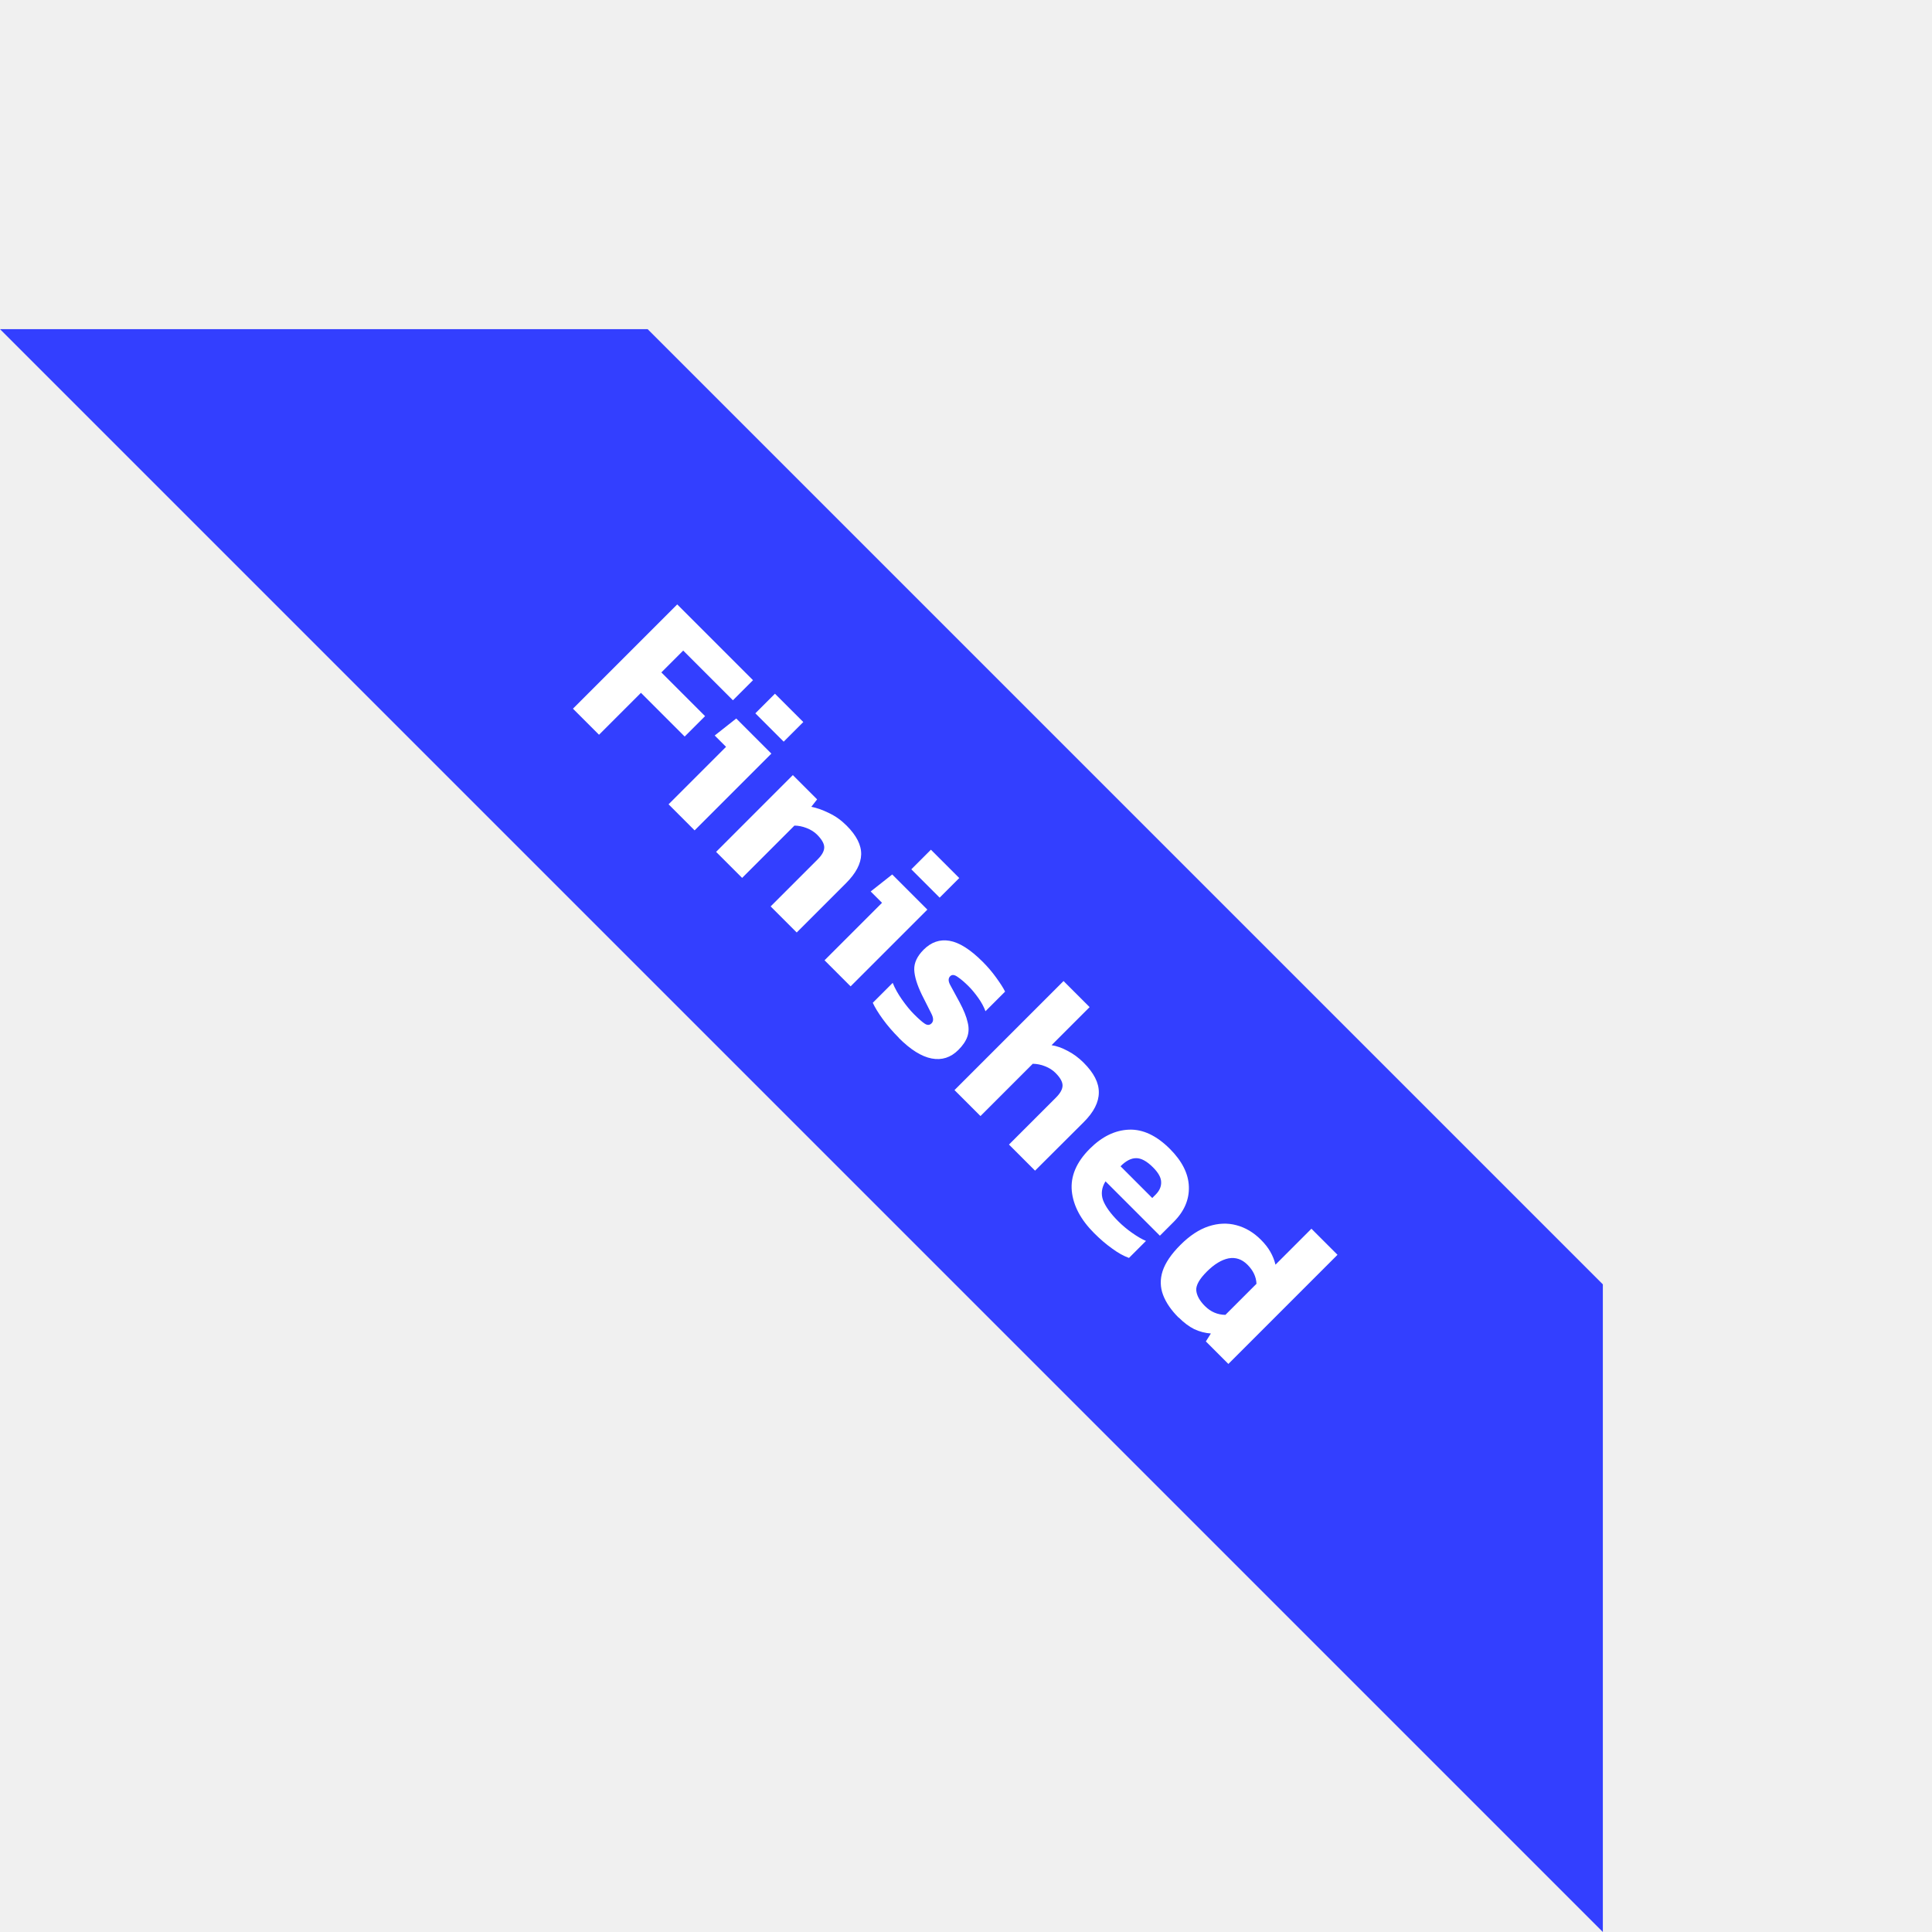
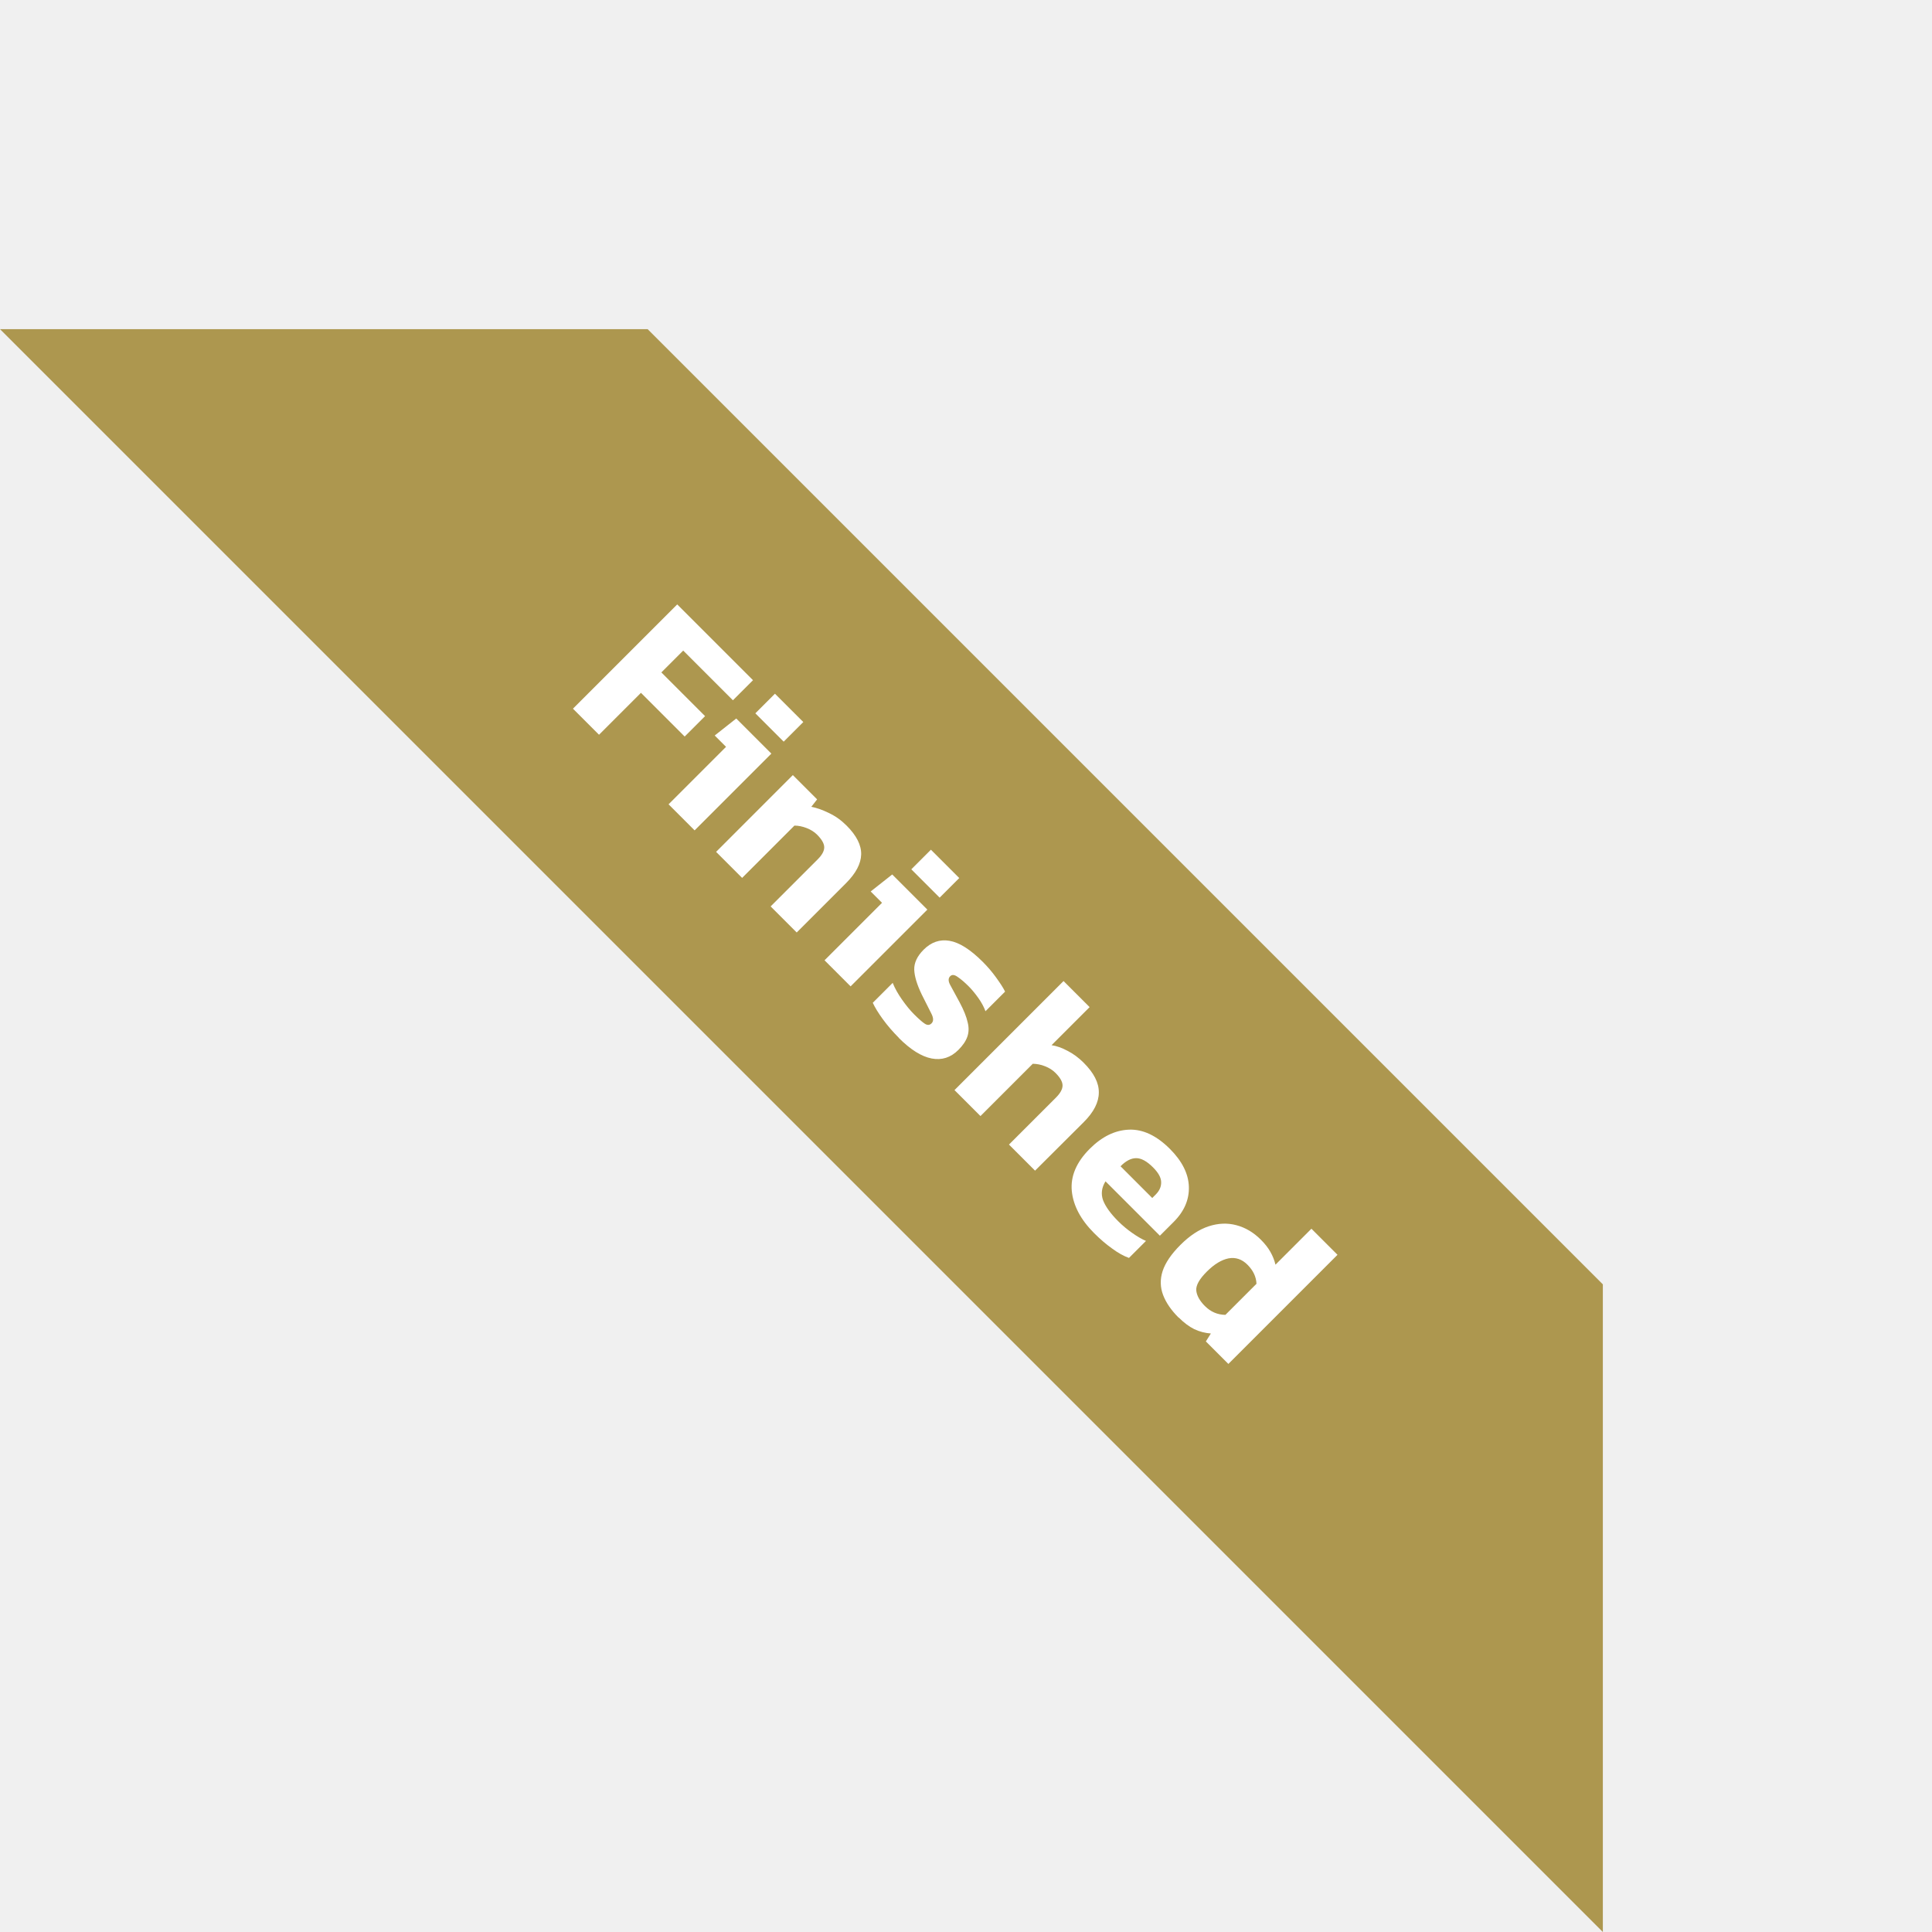
<svg xmlns="http://www.w3.org/2000/svg" width="135" height="135" fill="none">
-   <path fill="#333FFF" d="M45.255 23L112 89.745V135L0 23h45.255z" />
+   <path fill="#AD974F" d="M45.255 23L112 89.745V135L0 23h45.255z" />
  <path fill="#fff" d="M40.035 49.52l7.286-7.286 5.295 5.295-1.403 1.403-3.473-3.473-1.527 1.527 3.055 3.055-1.426 1.425-3.055-3.055-2.93 2.93-1.822-1.822zm12.746.324l1.37-1.37 1.98 1.98-1.37 1.37-1.98-1.98zm-6.064 6.358l4.016-4.016-.792-.792 1.505-1.188L53.9 52.66l-5.363 5.363-1.822-1.822zm3.322 3.322L55.4 54.16l1.697 1.697-.407.52c.37.068.777.21 1.222.43.453.21.867.505 1.245.883.694.694 1.033 1.365 1.018 2.014s-.37 1.32-1.064 2.014l-3.44 3.44-1.822-1.822 3.292-3.292c.302-.302.453-.58.453-.837s-.166-.55-.498-.883c-.196-.196-.44-.35-.735-.464s-.577-.17-.85-.17l-3.654 3.654-1.822-1.822zm13.64 1.22l1.37-1.37 1.98 1.98-1.37 1.37-1.98-1.98zM57.616 67.1l4.016-4.016-.792-.792 1.505-1.188L64.8 63.56l-5.363 5.363-1.822-1.822zm5.2 5.426c-.43-.43-.807-.867-1.13-1.312s-.554-.826-.7-1.143l1.392-1.392c.15.377.37.77.656 1.177s.566.747.837 1.018c.324.324.573.543.747.656.18.12.34.113.475-.023.15-.15.143-.385-.023-.7l-.667-1.324c-.317-.664-.5-1.237-.52-1.72-.015-.483.204-.95.656-1.403.528-.528 1.128-.735 1.8-.622.686.113 1.463.603 2.33 1.47.34.34.65.7.928 1.086s.5.717.634.996l-1.37 1.37c-.113-.31-.283-.622-.51-.94s-.45-.585-.668-.803c-.28-.28-.535-.498-.77-.656-.22-.158-.392-.174-.52-.045-.143.143-.14.35.01.622l.645 1.188c.294.55.483 1.018.566 1.403.1.377.083.717-.023 1.018s-.313.607-.622.916c-.535.535-1.158.735-1.867.6s-1.475-.615-2.297-1.437zm3.875 3.65l7.625-7.625 1.822 1.822-2.66 2.66c.354.053.728.185 1.12.396.4.204.773.48 1.12.826.717.716 1.07 1.4 1.063 2.082 0 .68-.35 1.37-1.052 2.07L72.325 81.8l-1.822-1.822 3.28-3.28c.31-.31.464-.592.464-.85s-.166-.55-.498-.882c-.196-.196-.44-.35-.735-.464a2.36 2.36 0 0 0-.849-.17l-3.654 3.654-1.822-1.822zm9.762 9.99c-.935-.935-1.456-1.916-1.56-2.942-.098-1.033.32-2.018 1.256-2.953.852-.852 1.765-1.297 2.738-1.335s1.927.41 2.862 1.346c.852.852 1.294 1.73 1.324 2.636s-.324 1.727-1.063 2.466l-.962.962-3.8-3.8c-.272.438-.328.88-.17 1.324.173.445.524.93 1.052 1.46a7.32 7.32 0 0 0 .973.815c.362.256.686.445.973.566l-1.188 1.188c-.377-.136-.77-.355-1.177-.656-.415-.294-.833-.652-1.256-1.075zm1.844-4.673l2.217 2.218.238-.238c.264-.264.392-.55.385-.86 0-.317-.19-.664-.566-1.04-.437-.437-.833-.652-1.188-.645-.347 0-.71.188-1.086.566zm4.06 10.577c-.52-.52-.883-1.048-1.086-1.584s-.215-1.1-.034-1.663c.19-.58.603-1.192 1.245-1.833.65-.65 1.305-1.08 1.97-1.3.67-.22 1.316-.245 1.935-.08.634.166 1.207.505 1.72 1.018.28.28.498.558.656.837.166.287.287.588.362.905l2.512-2.512 1.822 1.822-7.625 7.626-1.573-1.573.35-.554a3.29 3.29 0 0 1-1.165-.305c-.362-.18-.724-.453-1.086-.815zm1.844-.803c.4.4.875.603 1.425.61l2.172-2.172c-.023-.5-.234-.935-.634-1.335-.385-.385-.826-.532-1.324-.44-.483.1-.988.4-1.516.928-.513.513-.758.947-.735 1.3.03.362.234.732.61 1.11z" />
</svg>
